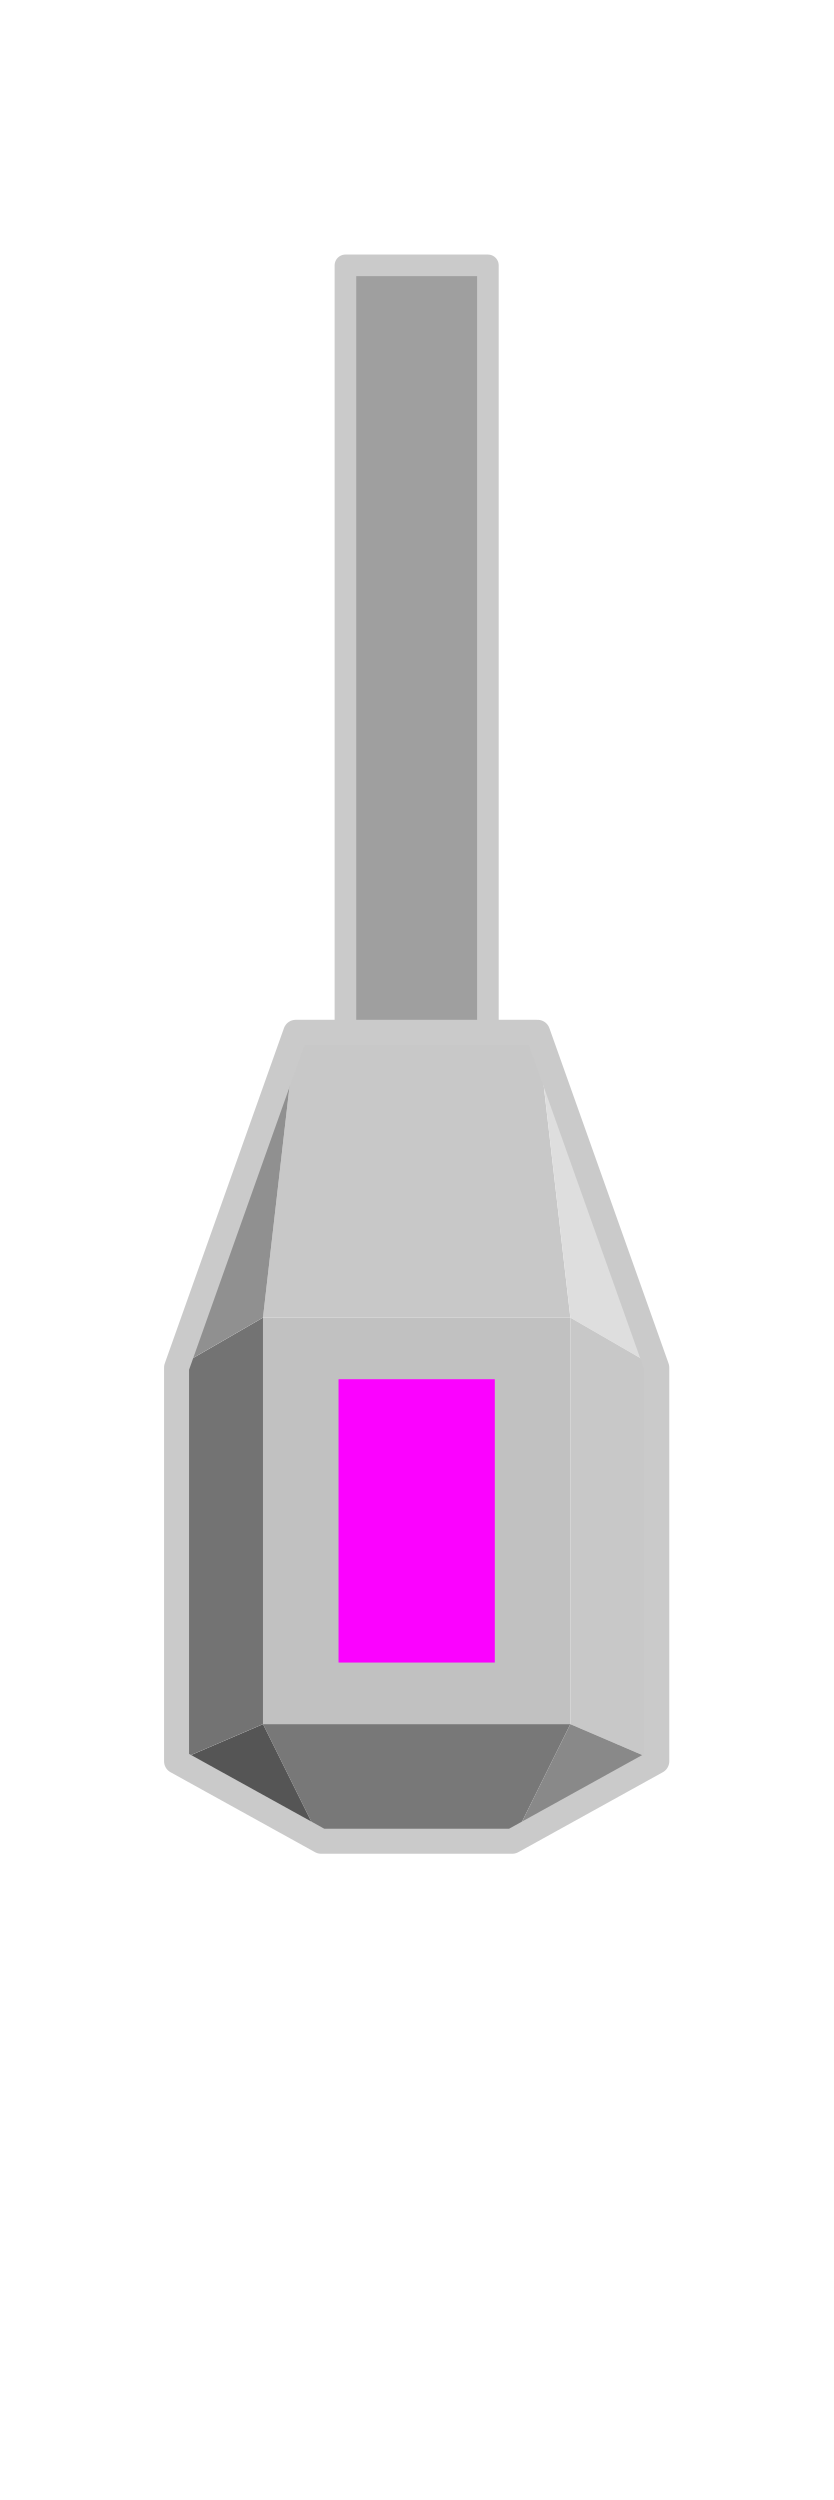
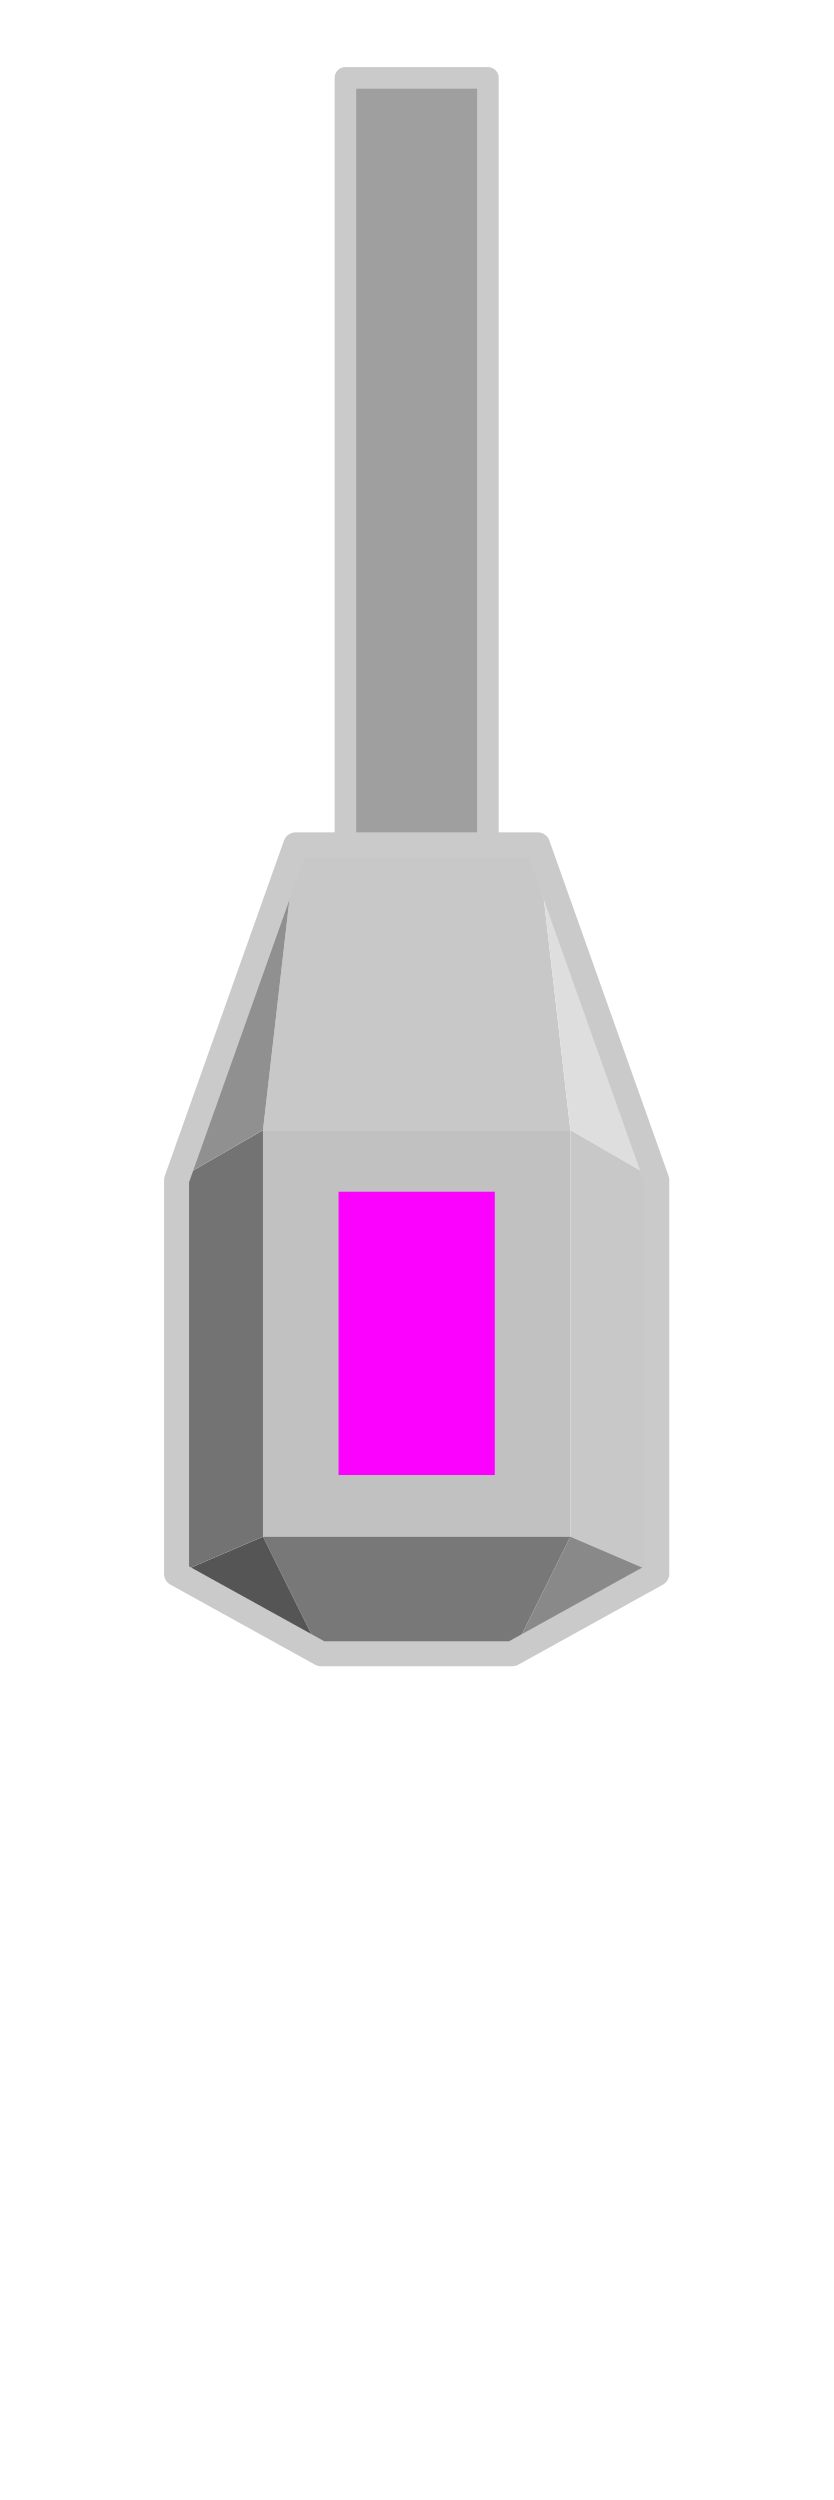
<svg xmlns="http://www.w3.org/2000/svg" height="600" version="1.1" width="200" id="svg2">
  <defs id="defs32" />
  <g id="strokes" transform="translate(0,100)">
-     <path style="fill:#c8c8c8;fill-opacity:1;stroke:none;stroke-width:1;stroke-linecap:butt;stroke-linejoin:round;stroke-miterlimit:4;stroke-dasharray:none;stroke-opacity:1" id="path28" d="m 136.886,216.232 -1.141,-9.935 -1.14,-9.935 -1.141,-9.934 -1.14,-9.935 -1.141,-9.935 -1.14,-9.935 -1.018,-8.868 -6.078,0 -10,0 -10,0 -10,0 -10,0 -5.894,0 -6.078,0 -1.14,9.935 -1.141,9.935 -1.14,9.934 -1.141,9.935 -1.14,9.935 -1.141,9.935 -1.018,8.868 10,0 10,0 10,0 10,0 10,0 10,0 10,0 3.772,0" />
-     <path style="fill:#c1c1c1;fill-opacity:1;stroke:none;stroke-width:1;stroke-linecap:butt;stroke-linejoin:round;stroke-miterlimit:4;stroke-dasharray:none;stroke-opacity:1" id="path6-6" d="m 63.114,313.793 10,0 10,0 10,0 10,0 10,0 10,0 10,0 3.772,0 0,-10 0,-10 0,-10 0,-10 0,-10 0,-10 0,-10 0,-10 0,-10 0,-7.561 -10,0 -10,0 -10,0 -10,0 -10,0 -10,0 -10,0 -3.772,0 0,10 0,10 0,10 0,10 0,10 0,10 0,10 0,10 0,10 0,7.561" />
-     <path style="fill:#dedede;fill-opacity:1;stroke:none;stroke-width:1;stroke-linecap:butt;stroke-linejoin:round;stroke-miterlimit:4;stroke-dasharray:none;stroke-opacity:1" id="path8-9" d="m 129.025,147.755 1.14,9.935 1.141,9.935 1.14,9.934 1.141,9.935 1.14,9.935 1.141,9.935 1.018,8.868 8.657,5.004 8.658,5.005 3.426,1.981 -3.349,-9.423 -3.349,-9.422 -3.35,-9.423 -3.349,-9.422 -3.349,-9.423 -3.349,-9.422 -3.35,-9.422 -3.349,-9.423 -1.808,-5.087" />
-     <path style="fill:#c8c8c8;fill-opacity:1;stroke:none;stroke-width:1;stroke-linecap:butt;stroke-linejoin:round;stroke-miterlimit:4;stroke-dasharray:none;stroke-opacity:1" id="path10-2" d="m 136.886,313.793 9.187,3.948 9.188,3.947 2.366,1.017 0,-10 0,-10 0,-10 0,-10 0,-10 0,-10 0,-10 0,-10 0,-10 0,-4.483 -8.657,-5.005 -8.658,-5.004 -3.426,-1.981 0,10 0,10 0,10 0,10 0,10 0,10 0,10 0,10 0,10 0,7.561" />
-     <path style="fill:#898989;fill-opacity:1;stroke:none;stroke-width:1;stroke-linecap:butt;stroke-linejoin:round;stroke-miterlimit:4;stroke-dasharray:none;stroke-opacity:1" id="path12-9" d="m 157.627,322.705 -9.187,-3.948 -9.188,-3.947 -2.366,-1.017 -4.444,8.958 -4.443,8.959 -4.443,8.959 -0.609,1.228 8.749,-4.842 8.75,-4.842 8.75,-4.842 8.431,-4.666" />
-     <path style="fill:#787878;fill-opacity:1;stroke:none;stroke-width:1;stroke-linecap:butt;stroke-linejoin:round;stroke-miterlimit:4;stroke-dasharray:none;stroke-opacity:1" id="path14-3" d="m 77.053,341.897 10,0 10,0 10,0 10,0 5.894,0 4.443,-8.959 4.443,-8.958 4.443,-8.959 0.61,-1.228 -10,0 -10,0 -10,0 -10,0 -10,0 -10,0 -10,0 -3.772,0 4.444,8.958 4.443,8.959 4.443,8.959 0.609,1.228" />
-     <path style="fill:#555555;fill-opacity:1;stroke:none;stroke-width:1;stroke-linecap:butt;stroke-linejoin:round;stroke-miterlimit:4;stroke-dasharray:none;stroke-opacity:1" id="path16-8" d="m 42.373,322.705 8.749,4.842 8.75,4.842 8.75,4.842 8.431,4.666 -4.443,-8.959 -4.443,-8.958 -4.443,-8.959 -0.61,-1.228 -9.187,3.948 -9.188,3.947 -2.366,1.017" />
-     <path style="fill:#737373;fill-opacity:1;stroke:none;stroke-width:1;stroke-linecap:butt;stroke-linejoin:round;stroke-miterlimit:4;stroke-dasharray:none;stroke-opacity:1" id="path18-5" d="m 63.114,216.232 -8.657,5.004 -8.658,5.005 -3.426,1.981 0,10 0,10 0,10 0,10 0,10 0,10 0,10 0,10 0,10 0,4.483 9.188,-3.948 9.187,-3.947 2.366,-1.017 0,-10 0,-10 0,-10 0,-10 0,-10 0,-10 0,-10 0,-10 0,-10 0,-7.561" />
-     <path style="fill:#909090;fill-opacity:1;stroke:none;stroke-width:1;stroke-linecap:butt;stroke-linejoin:round;stroke-miterlimit:4;stroke-dasharray:none;stroke-opacity:1" id="path20-9" d="m 42.373,228.222 8.657,-5.005 8.658,-5.004 3.426,-1.981 1.141,-9.935 1.14,-9.935 1.141,-9.934 1.14,-9.935 1.141,-9.935 1.14,-9.935 1.018,-8.868 -3.349,9.423 -3.349,9.422 -3.35,9.422 -3.349,9.423 -3.349,9.422 -3.35,9.423 -3.349,9.422 -3.349,9.423 -1.808,5.087" />
-     <path style="fill:#9f9f9f;fill-opacity:1;stroke:none;stroke-width:1;stroke-linecap:butt;stroke-linejoin:round;stroke-miterlimit:4;stroke-dasharray:none;stroke-opacity:1" id="path26" d="m 117.095,148.049 0,-10.031 0,-10.031 0,-10.031 0,-10.031 0,-10.031 0,-10.031 0,-10.031 0,-10.031 0,-10.031 0,-10.031 0,-10.031 0,-10.032 0,-10.031 0,-10.031 0,-10.031 0,-10.031 0,-10.031 0,-10.031 0,-3.804 -7.45,0 -7.45,0 -7.45,0 -7.45,0 -4.391,0 0,10.031 0,10.031 0,10.031 0,10.031 0,10.031 0,10.031 0,10.032 0,10.031 0,10.031 0,10.031 0,10.031 0,10.031 0,10.031 0,10.031 0,10.031 0,10.031 0,10.031 0,10.031 0,3.804" />
-     <rect style="fill:#fb02ff;fill-opacity:1;stroke:none;stroke-width:20;stroke-miterlimit:4;stroke-dasharray:none;stroke-opacity:0.507" id="rect12305" width="37.5" height="68" x="81.25" y="231.012" />
+     <path style="fill:#c8c8c8;fill-opacity:1;stroke:none;stroke-width:1;stroke-linecap:butt;stroke-linejoin:round;stroke-miterlimit:4;stroke-dasharray:none;stroke-opacity:1" id="path28" d="m 136.886,171.232 -1.141,-9.935 -1.14,-9.935 -1.141,-9.934 -1.14,-9.935 -1.141,-9.935 -1.14,-9.935 -1.018,-8.868 -6.078,0 -10,0 -10,0 -10,0 -10,0 -5.894,0 -6.078,0 -1.14,9.935 -1.141,9.935 -1.14,9.934 -1.141,9.935 -1.14,9.935 -1.141,9.935 -1.018,8.868 10,0 10,0 10,0 10,0 10,0 10,0 10,0 3.772,0" />
+     <path style="fill:#c1c1c1;fill-opacity:1;stroke:none;stroke-width:1;stroke-linecap:butt;stroke-linejoin:round;stroke-miterlimit:4;stroke-dasharray:none;stroke-opacity:1" id="path6-6" d="m 63.114,268.793 10,0 10,0 10,0 10,0 10,0 10,0 10,0 3.772,0 0,-10 0,-10 0,-10 0,-10 0,-10 0,-10 0,-10 0,-10 0,-10 0,-7.561 -10,0 -10,0 -10,0 -10,0 -10,0 -10,0 -10,0 -3.772,0 0,10 0,10 0,10 0,10 0,10 0,10 0,10 0,10 0,10 0,7.561" />
+     <path style="fill:#dedede;fill-opacity:1;stroke:none;stroke-width:1;stroke-linecap:butt;stroke-linejoin:round;stroke-miterlimit:4;stroke-dasharray:none;stroke-opacity:1" id="path8-9" d="m 129.025,102.755 1.14,9.935 1.141,9.935 1.14,9.934 1.141,9.935 1.14,9.935 1.141,9.935 1.018,8.868 8.657,5.004 8.658,5.005 3.426,1.981 -3.349,-9.423 -3.349,-9.422 -3.35,-9.423 -3.349,-9.422 -3.349,-9.423 -3.349,-9.422 -3.35,-9.422 -3.349,-9.423 -1.808,-5.087" />
+     <path style="fill:#c8c8c8;fill-opacity:1;stroke:none;stroke-width:1;stroke-linecap:butt;stroke-linejoin:round;stroke-miterlimit:4;stroke-dasharray:none;stroke-opacity:1" id="path10-2" d="m 136.886,268.793 9.187,3.948 9.188,3.947 2.366,1.017 0,-10 0,-10 0,-10 0,-10 0,-10 0,-10 0,-10 0,-10 0,-10 0,-4.483 -8.657,-5.005 -8.658,-5.004 -3.426,-1.981 0,10 0,10 0,10 0,10 0,10 0,10 0,10 0,10 0,10 0,7.561" />
+     <path style="fill:#898989;fill-opacity:1;stroke:none;stroke-width:1;stroke-linecap:butt;stroke-linejoin:round;stroke-miterlimit:4;stroke-dasharray:none;stroke-opacity:1" id="path12-9" d="m 157.627,277.705 -9.187,-3.948 -9.188,-3.947 -2.366,-1.017 -4.444,8.958 -4.443,8.959 -4.443,8.959 -0.609,1.228 8.749,-4.842 8.75,-4.842 8.75,-4.842 8.431,-4.666" />
+     <path style="fill:#787878;fill-opacity:1;stroke:none;stroke-width:1;stroke-linecap:butt;stroke-linejoin:round;stroke-miterlimit:4;stroke-dasharray:none;stroke-opacity:1" id="path14-3" d="m 77.053,296.897 10,0 10,0 10,0 10,0 5.894,0 4.443,-8.959 4.443,-8.958 4.443,-8.959 0.61,-1.228 -10,0 -10,0 -10,0 -10,0 -10,0 -10,0 -10,0 -3.772,0 4.444,8.958 4.443,8.959 4.443,8.959 0.609,1.228" />
+     <path style="fill:#555555;fill-opacity:1;stroke:none;stroke-width:1;stroke-linecap:butt;stroke-linejoin:round;stroke-miterlimit:4;stroke-dasharray:none;stroke-opacity:1" id="path16-8" d="m 42.373,277.705 8.749,4.842 8.75,4.842 8.75,4.842 8.431,4.666 -4.443,-8.959 -4.443,-8.958 -4.443,-8.959 -0.61,-1.228 -9.187,3.948 -9.188,3.947 -2.366,1.017" />
+     <path style="fill:#737373;fill-opacity:1;stroke:none;stroke-width:1;stroke-linecap:butt;stroke-linejoin:round;stroke-miterlimit:4;stroke-dasharray:none;stroke-opacity:1" id="path18-5" d="m 63.114,171.232 -8.657,5.004 -8.658,5.005 -3.426,1.981 0,10 0,10 0,10 0,10 0,10 0,10 0,10 0,10 0,10 0,4.483 9.188,-3.948 9.187,-3.947 2.366,-1.017 0,-10 0,-10 0,-10 0,-10 0,-10 0,-10 0,-10 0,-10 0,-10 0,-7.561" />
+     <path style="fill:#909090;fill-opacity:1;stroke:none;stroke-width:1;stroke-linecap:butt;stroke-linejoin:round;stroke-miterlimit:4;stroke-dasharray:none;stroke-opacity:1" id="path20-9" d="m 42.373,183.222 8.657,-5.005 8.658,-5.004 3.426,-1.981 1.141,-9.935 1.14,-9.935 1.141,-9.934 1.14,-9.935 1.141,-9.935 1.14,-9.935 1.018,-8.868 -3.349,9.423 -3.349,9.422 -3.35,9.422 -3.349,9.423 -3.349,9.422 -3.35,9.423 -3.349,9.422 -3.349,9.423 -1.808,5.087" />
+     <path style="fill:#9f9f9f;fill-opacity:1;stroke:none;stroke-width:1;stroke-linecap:butt;stroke-linejoin:round;stroke-miterlimit:4;stroke-dasharray:none;stroke-opacity:1" id="path26" d="m 117.095,103.049 0,-10.031 0,-10.031 0,-10.031 0,-10.031 0,-10.031 0,-10.031 0,-10.031 0,-10.031 0,-10.031 0,-10.031 0,-10.031 0,-10.032 0,-10.031 0,-10.031 0,-10.031 0,-10.031 0,-10.031 0,-10.031 0,-3.804 -7.45,0 -7.45,0 -7.45,0 -7.45,0 -4.391,0 0,10.031 0,10.031 0,10.031 0,10.031 0,10.031 0,10.031 0,10.032 0,10.031 0,10.031 0,10.031 0,10.031 0,10.031 0,10.031 0,10.031 0,10.031 0,10.031 0,10.031 0,10.031 0,3.804" />
+     <rect style="fill:#fb02ff;fill-opacity:1;stroke:none;stroke-width:20;stroke-miterlimit:4;stroke-dasharray:none;stroke-opacity:0.507" id="rect12305" width="37.5" height="68" x="81.25" y="186.012" />
  </g>
  <g id="layer1" transform="translate(0,100)">
-     <path style="fill:none;stroke:#cacaca;stroke-width:5.187;stroke-linecap:butt;stroke-linejoin:round;stroke-miterlimit:4;stroke-dasharray:none;stroke-opacity:1" id="path28-6" d="m 117.095,148.049 0,-10.031 0,-10.031 0,-10.031 0,-10.031 0,-10.031 0,-10.031 0,-10.031 0,-10.031 0,-10.031 0,-10.031 0,-10.031 0,-10.032 0,-10.031 0,-10.031 0,-10.031 0,-10.031 0,-10.031 0,-10.031 0,-3.804 -7.45,0 -7.45,0 -7.45,0 -7.45,0 -4.391,0 0,10.031 0,10.031 0,10.031 0,10.031 0,10.031 0,10.031 0,10.032 0,10.031 0,10.031 0,10.031 0,10.031 0,10.031 0,10.031 0,10.031 0,10.031 0,10.031 0,10.031 0,10.031 0,3.804" />
-     <path style="fill:none;stroke:#cacaca;stroke-width:6;stroke-linecap:butt;stroke-linejoin:round;stroke-miterlimit:4;stroke-dasharray:none;stroke-opacity:1" id="path30" d="m 42.373,228.222 0,4.483 0,10 0,10 0,10 0,10 0,10 0,10 0,10 0,10 0,10 8.431,4.666 8.75,4.842 8.75,4.842 8.749,4.842 5.894,0 10,0 10,0 10,0 10,0 8.431,-4.666 8.75,-4.842 8.75,-4.842 8.749,-4.842 0,-4.483 0,-10 0,-10 0,-10 0,-10 0,-10 0,-10 0,-10 0,-10 0,-10 -1.808,-5.087 -3.349,-9.423 -3.349,-9.422 -3.35,-9.423 -3.349,-9.422 -3.349,-9.423 -3.349,-9.422 -3.35,-9.422 -3.349,-9.423 -6.078,0 -10,0 -10,0 -10,0 -10,0 -5.894,0 -6.078,0 0,0 -3.349,9.423 -3.349,9.422 -3.35,9.422 -3.349,9.423 -3.349,9.422 -3.35,9.423 -3.349,9.422 -3.349,9.423 -1.808,5.087 z" />
+     <path style="fill:none;stroke:#cacaca;stroke-width:5.187;stroke-linecap:butt;stroke-linejoin:round;stroke-miterlimit:4;stroke-dasharray:none;stroke-opacity:1" id="path28-6" d="m 117.095,103.049 0,-10.031 0,-10.031 0,-10.031 0,-10.031 0,-10.031 0,-10.031 0,-10.031 0,-10.031 0,-10.031 0,-10.031 0,-10.031 0,-10.032 0,-10.031 0,-10.031 0,-10.031 0,-10.031 0,-10.031 0,-10.031 0,-3.804 -7.45,0 -7.45,0 -7.45,0 -7.45,0 -4.391,0 0,10.031 0,10.031 0,10.031 0,10.031 0,10.031 0,10.031 0,10.032 0,10.031 0,10.031 0,10.031 0,10.031 0,10.031 0,10.031 0,10.031 0,10.031 0,10.031 0,10.031 0,10.031 0,3.804" />
+     <path style="fill:none;stroke:#cacaca;stroke-width:6;stroke-linecap:butt;stroke-linejoin:round;stroke-miterlimit:4;stroke-dasharray:none;stroke-opacity:1" id="path30" d="m 42.373,183.222 0,4.483 0,10 0,10 0,10 0,10 0,10 0,10 0,10 0,10 0,10 8.431,4.666 8.75,4.842 8.75,4.842 8.749,4.842 5.894,0 10,0 10,0 10,0 10,0 8.431,-4.666 8.75,-4.842 8.75,-4.842 8.749,-4.842 0,-4.483 0,-10 0,-10 0,-10 0,-10 0,-10 0,-10 0,-10 0,-10 0,-10 -1.808,-5.087 -3.349,-9.423 -3.349,-9.422 -3.35,-9.423 -3.349,-9.422 -3.349,-9.423 -3.349,-9.422 -3.35,-9.422 -3.349,-9.423 -6.078,0 -10,0 -10,0 -10,0 -10,0 -5.894,0 -6.078,0 0,0 -3.349,9.423 -3.349,9.422 -3.35,9.422 -3.349,9.423 -3.349,9.422 -3.35,9.423 -3.349,9.422 -3.349,9.423 -1.808,5.087 z" />
  </g>
</svg>
